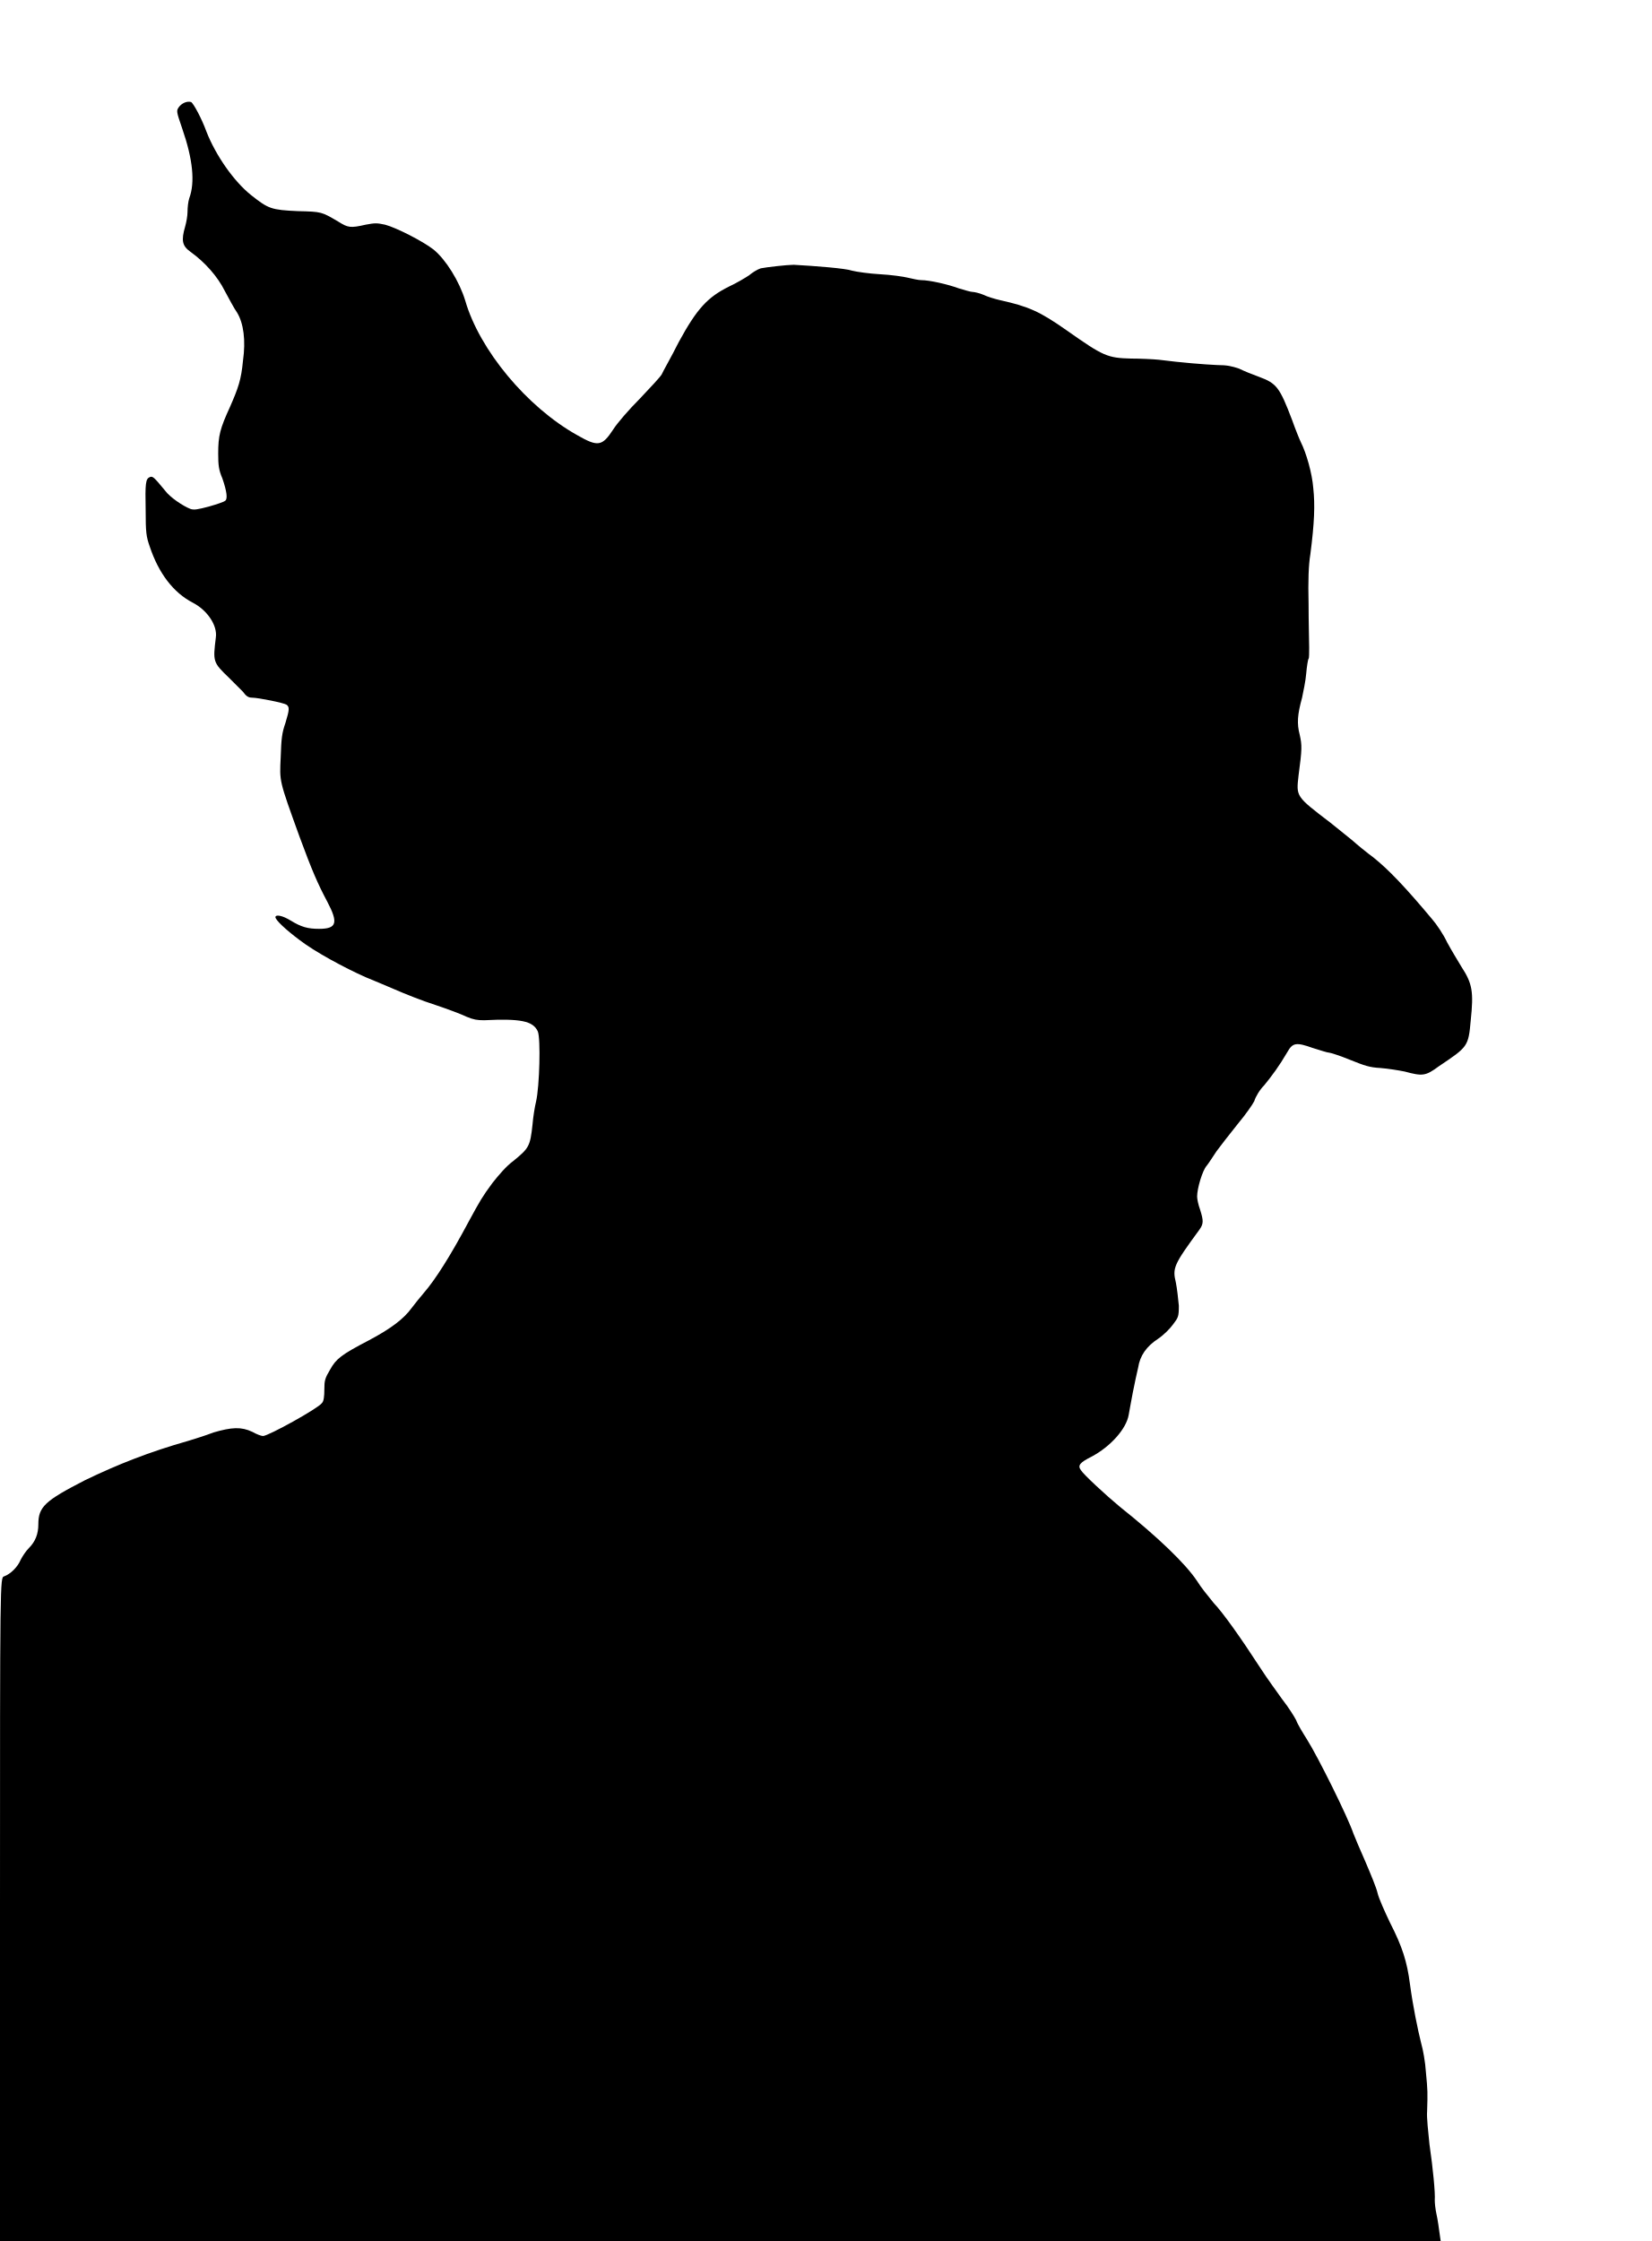
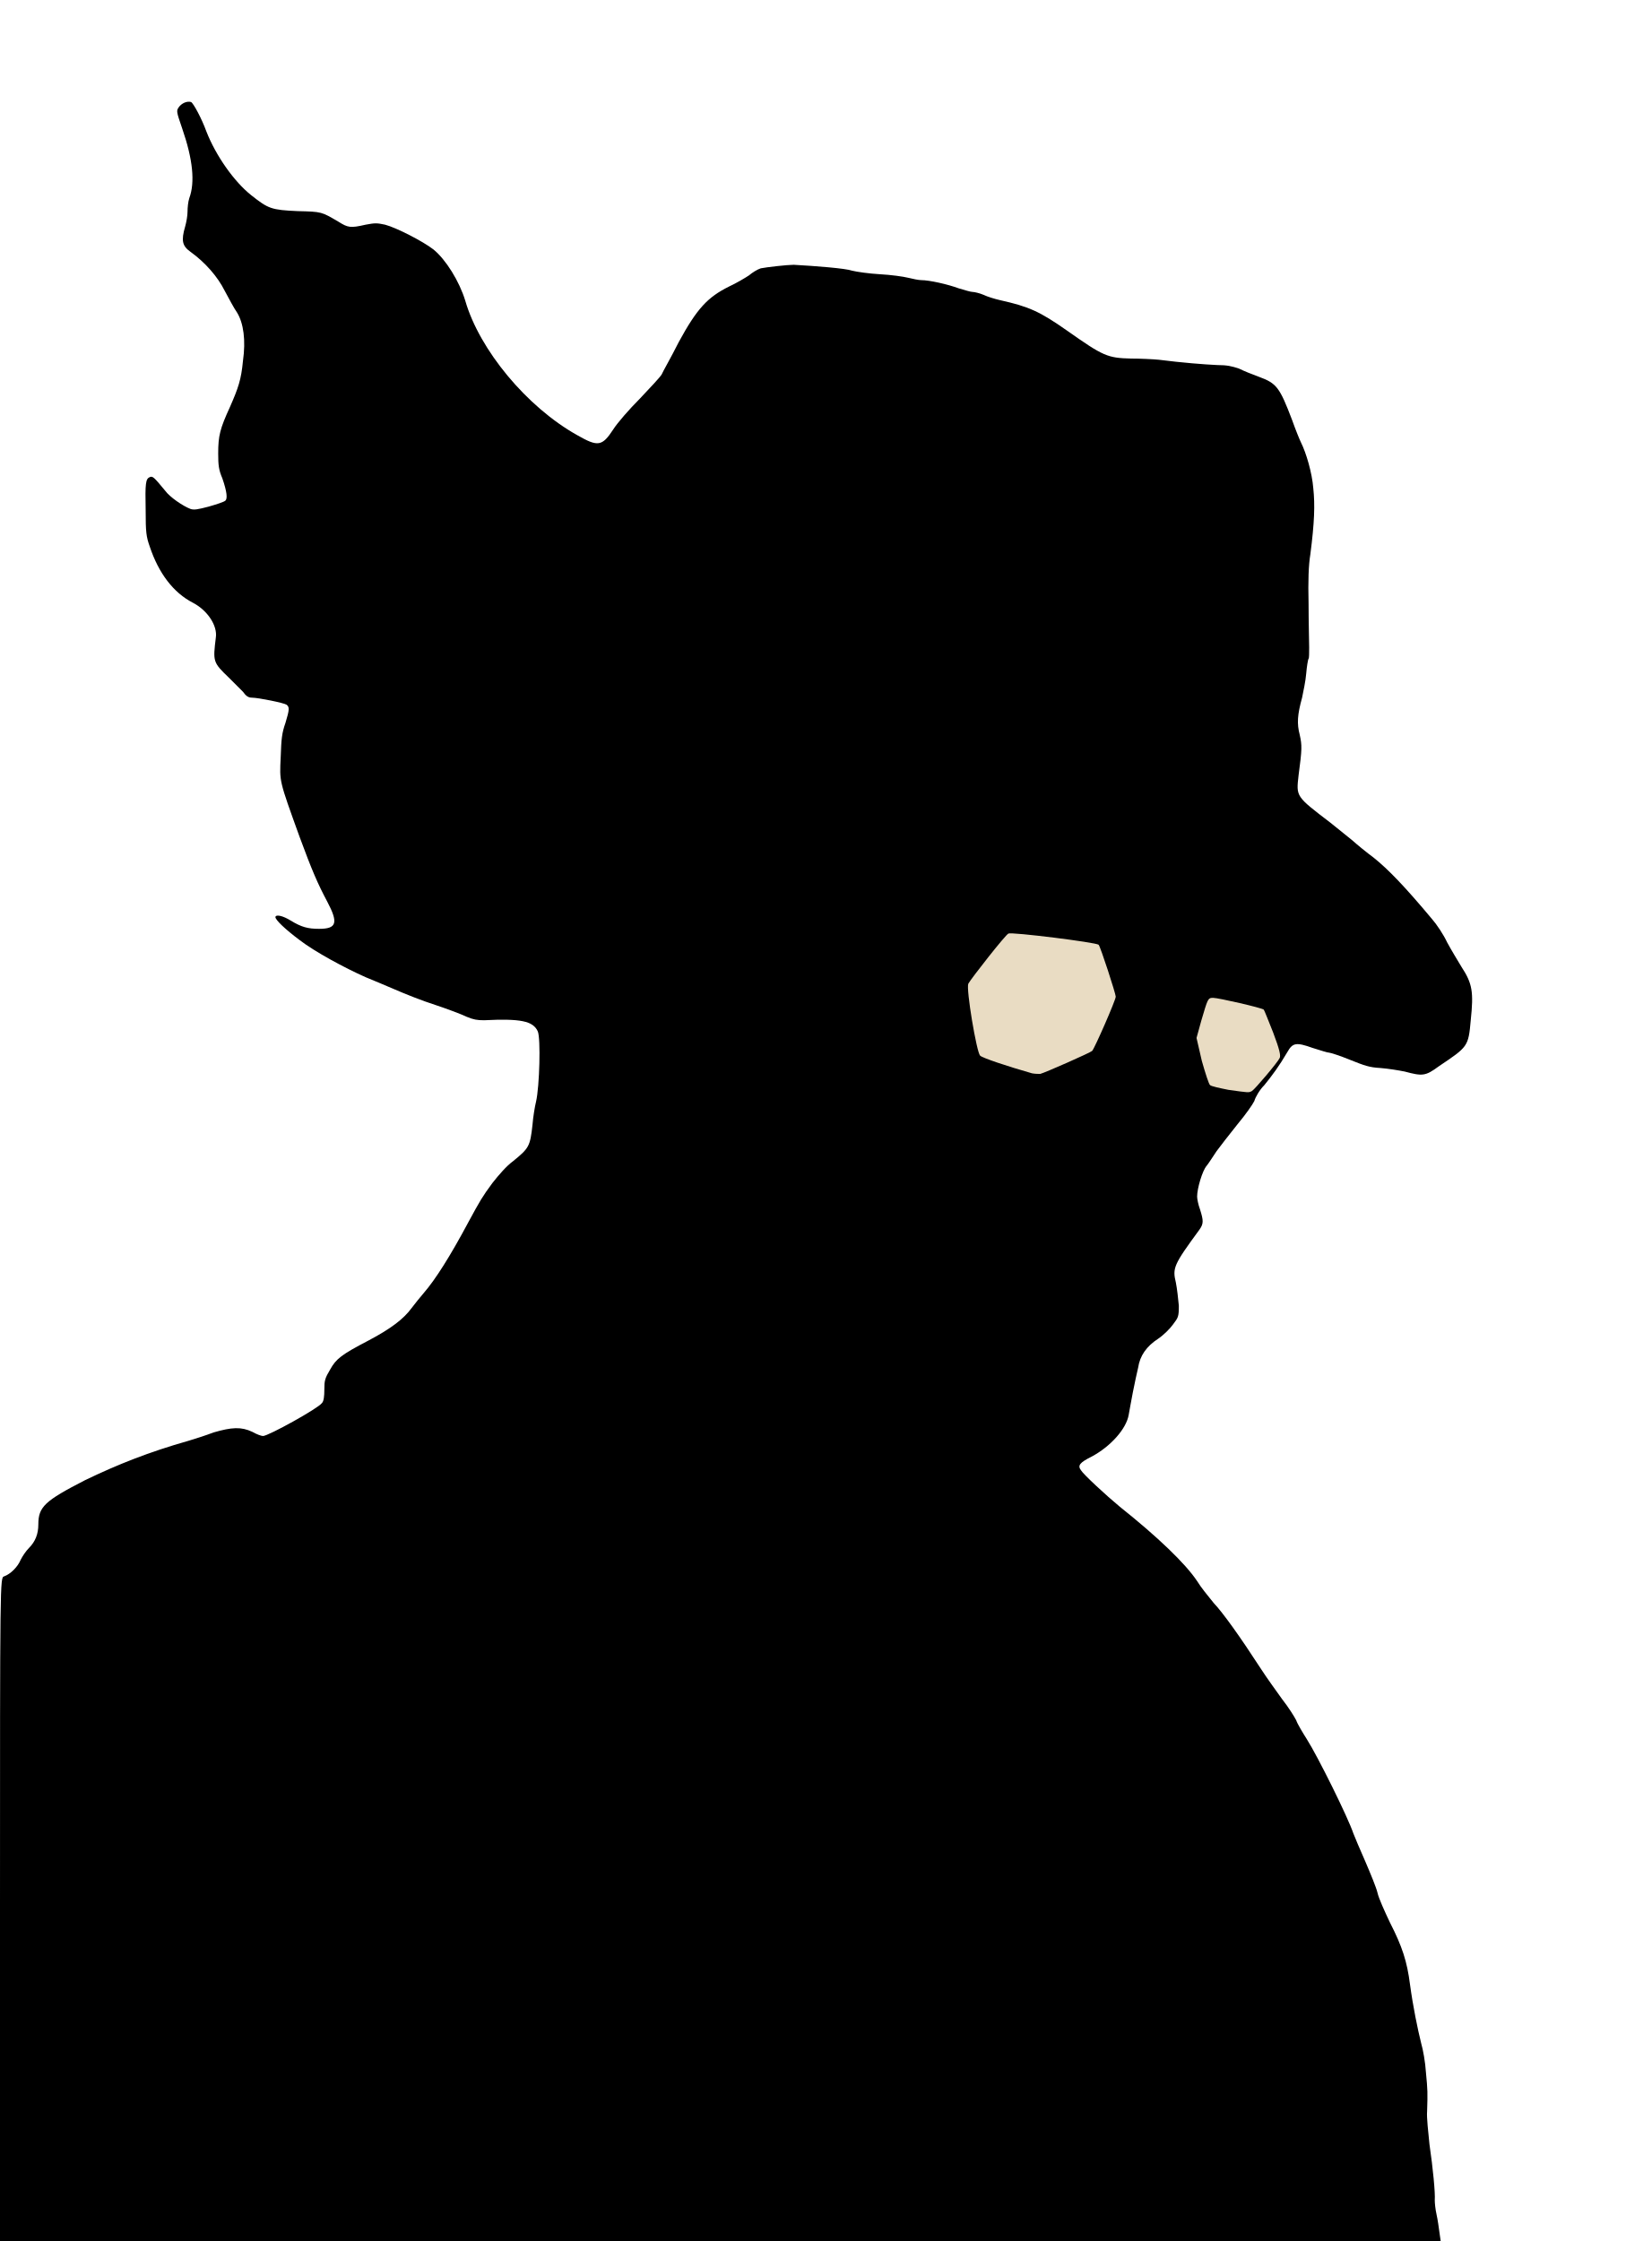
- <svg xmlns="http://www.w3.org/2000/svg" viewBox="0 0 280 380" data-frame="18 133.6 156.0 212">
+ <svg xmlns="http://www.w3.org/2000/svg" viewBox="0 0 280 380" data-frame="18 133.6 156.0 212 171.7">
  <path fill-rule="evenodd" d="M0.0 323.8C0.0 267.5 0.0 267.5 0.7 267.3C1.8 266.9 3.0 265.7 3.5 264.5C3.8 263.9 4.4 263.0 4.9 262.5C6.0 261.4 6.5 260.1 6.5 258.5C6.5 255.5 7.6 254.5 14.4 251.0C20.0 248.3 25.3 246.2 32.0 244.3C33.0 244.0 34.9 243.4 36.2 242.9C39.3 242.0 40.9 241.9 42.8 242.8C43.5 243.2 44.3 243.5 44.6 243.5C45.5 243.5 54.0 238.8 54.6 237.9C54.9 237.6 55.0 236.8 55.0 235.6C55.0 234.1 55.1 233.7 56.0 232.2C57.0 230.4 57.9 229.7 62.5 227.3C66.3 225.3 68.5 223.6 69.8 221.8C70.4 221.0 71.3 219.9 71.9 219.2C73.8 217.0 76.3 213.1 79.5 207.1C81.4 203.6 81.8 202.9 83.5 200.6C84.6 199.2 85.9 197.7 87.0 196.9C89.7 194.7 89.9 194.4 90.3 190.7C90.4 189.4 90.7 187.6 90.9 186.8C91.5 184.2 91.7 176.1 91.2 174.9C90.4 173.1 88.2 172.7 82.1 173.0C80.9 173.0 80.3 172.9 79.1 172.4C78.3 172.0 75.9 171.1 73.8 170.4C71.6 169.7 68.6 168.5 67.0 167.8C65.4 167.1 63.2 166.2 62.0 165.7C58.4 164.1 53.4 161.4 50.8 159.4C48.4 157.6 46.7 156.0 46.7 155.5C46.8 155.0 48.0 155.3 49.3 156.1C51.1 157.2 52.2 157.5 54.1 157.5C57.1 157.5 57.4 156.5 55.5 152.9C53.9 149.9 52.9 147.6 50.8 141.9C47.3 132.2 47.4 132.6 47.6 128.4C47.7 125.3 47.8 124.3 48.4 122.6C49.1 120.3 49.1 119.9 48.6 119.5C48.2 119.2 43.8 118.3 42.7 118.3C42.1 118.3 41.7 118.0 41.2 117.3C40.7 116.8 39.7 115.8 38.8 114.9C36.1 112.3 36.1 112.2 36.6 108.1C36.9 106.1 35.2 103.5 32.7 102.2C29.4 100.5 26.9 97.2 25.4 92.7C24.8 91.0 24.7 90.3 24.7 86.5C24.6 81.9 24.7 81.2 25.4 80.9C25.9 80.7 26.1 80.9 28.0 83.2C28.8 84.3 31.0 85.8 32.3 86.3C32.9 86.5 33.5 86.4 35.4 85.9C36.8 85.5 38.0 85.1 38.2 84.9C38.6 84.6 38.5 83.4 37.7 81.1C37.1 79.7 37.0 78.9 37.0 76.9C37.0 73.9 37.3 72.7 39.0 69.0C40.4 65.8 40.9 64.4 41.2 61.2C41.7 57.7 41.3 54.8 40.2 53.0C39.7 52.3 38.8 50.6 38.1 49.3C36.9 46.9 34.8 44.5 32.3 42.7C30.9 41.7 30.7 40.8 31.4 38.4C31.6 37.7 31.8 36.6 31.8 35.9C31.8 35.2 31.9 34.2 32.1 33.6C33.1 30.9 32.7 27.0 30.9 21.8C29.9 18.9 29.9 18.8 30.3 18.2C30.8 17.5 31.7 17.1 32.4 17.3C32.8 17.5 34.2 20.1 35.0 22.3C36.6 26.4 39.7 30.8 42.6 33.1C45.5 35.4 46.0 35.6 50.5 35.8C54.6 35.9 54.5 35.9 57.4 37.6C59.0 38.6 59.4 38.7 62.0 38.1C63.6 37.8 63.9 37.8 65.3 38.1C67.2 38.6 71.7 40.9 73.5 42.3C75.6 44.0 77.9 47.7 78.9 51.0C81.3 59.3 89.3 69.0 97.9 73.8C101.4 75.8 102.1 75.7 104.0 72.8C104.7 71.7 106.7 69.4 108.5 67.6C110.2 65.8 111.9 64.0 112.2 63.5C112.4 63.0 113.8 60.6 115.1 58.0C118.2 52.3 120.0 50.4 123.6 48.6C124.9 48.0 126.4 47.1 127.0 46.7C127.6 46.2 128.4 45.7 129.0 45.5C130.0 45.3 133.5 44.9 134.6 44.9C138.2 45.1 143.4 45.5 144.5 45.9C145.3 46.1 147.4 46.4 149.2 46.5C151.1 46.6 153.2 46.9 154.0 47.1C154.8 47.3 155.8 47.5 156.2 47.5C157.6 47.5 160.7 48.2 162.6 48.9C163.6 49.2 164.6 49.5 164.9 49.5C165.2 49.5 166.1 49.7 166.8 50.0C167.4 50.3 168.7 50.7 169.6 50.9C174.5 52.0 176.3 52.8 181.0 56.1C187.1 60.4 187.8 60.7 191.8 60.8C193.3 60.8 195.5 60.9 196.5 61.0C200.4 61.5 204.2 61.8 206.4 61.9C208.1 61.9 208.9 62.1 210.1 62.5C210.9 62.9 212.4 63.5 213.5 63.9C216.5 65.0 217.0 65.7 219.1 71.2C219.7 72.9 220.4 74.6 220.6 75.0C221.5 76.8 222.5 80.2 222.7 82.8C223.0 85.6 222.9 88.6 222.2 94.0C221.9 95.8 221.8 98.5 221.9 102.4C221.9 105.5 222.0 108.9 222.0 109.8C222.0 110.7 222.0 111.6 221.9 111.7C221.8 111.8 221.6 113.0 221.5 114.2C221.4 115.5 221.0 117.3 220.8 118.3C220.0 121.2 219.9 122.7 220.4 124.6C220.8 126.4 220.8 127.0 220.2 131.5C219.8 135.1 219.7 135.0 225.6 139.5C226.6 140.3 228.2 141.6 229.2 142.4C230.1 143.2 231.8 144.6 232.9 145.4C235.4 147.4 238.2 150.3 242.8 155.8C243.6 156.7 244.8 158.5 245.4 159.8C246.1 161.1 247.2 162.9 247.8 163.9C249.7 166.8 249.9 168.2 249.4 173.0C249.0 177.5 248.9 177.5 244.0 180.8C241.7 182.5 241.2 182.5 238.2 181.7C237.2 181.5 235.4 181.2 234.1 181.1C232.2 181.0 231.4 180.7 228.9 179.7C227.2 179.0 225.6 178.5 225.4 178.5C225.1 178.5 223.9 178.1 222.6 177.7C219.8 176.7 219.2 176.8 218.3 178.4C216.9 180.8 215.7 182.4 214.4 184.0C213.6 184.8 212.9 186.0 212.7 186.7C212.4 187.3 211.3 188.9 209.8 190.7C208.5 192.3 206.9 194.4 206.3 195.2C205.7 196.1 205.0 197.2 204.6 197.7C203.9 198.5 203.0 201.5 203.0 202.9C203.0 203.3 203.2 204.3 203.5 205.1C204.1 207.0 204.1 207.5 203.4 208.5C199.0 214.5 198.8 215.0 199.4 217.5C199.6 218.5 199.8 220.3 199.9 221.4C199.9 223.3 199.8 223.4 198.9 224.6C198.4 225.3 197.3 226.4 196.4 227.0C194.4 228.3 193.3 229.9 193.0 231.9C192.8 232.7 192.4 234.6 192.1 236.1C191.8 237.6 191.5 239.4 191.4 239.9C191.0 242.3 188.3 245.3 185.1 247.0C183.1 248.0 182.7 248.5 183.3 249.3C183.7 250.0 187.6 253.6 189.9 255.5C196.3 260.6 201.0 265.1 203.0 268.1C203.6 269.1 204.9 270.7 205.8 271.8C207.4 273.5 210.2 277.4 213.9 283.1C214.8 284.5 216.4 286.7 217.4 288.1C218.5 289.5 219.5 291.1 219.8 291.7C220.0 292.3 220.9 293.8 221.6 294.9C223.5 297.9 228.6 308.2 229.5 310.9C229.7 311.4 230.6 313.6 231.5 315.6C232.4 317.7 233.4 320.1 233.6 321.0C233.8 321.9 234.8 324.1 235.7 326.0C237.8 330.1 238.6 332.6 239.1 336.5C239.6 340.2 240.4 344.1 241.0 346.5C241.3 347.5 241.7 349.7 241.8 351.4C242.1 354.5 242.1 354.8 242.0 358.0C241.9 359.0 242.2 361.6 242.4 363.6C243.0 367.7 243.4 371.9 243.3 373.1C243.3 373.6 243.4 374.6 243.6 375.5C243.8 376.4 244.0 377.8 244.1 378.6L244.3 380.0L122.1 380.0L0.0 380.0L0.0 323.8Z" />
+   <path fill="#e9dcc3" d="M208.3 184.8C206.8 184.5 205.4 184.2 205.2 184.0C205.0 183.9 204.4 182.0 203.8 179.9L202.9 176.0L203.7 173.1C204.8 169.4 204.8 169.2 205.7 169.2C206.6 169.2 214.0 170.9 214.3 171.2C214.4 171.3 215.1 173.1 215.9 175.1C217.0 178.0 217.2 179.0 217.0 179.4C216.7 180.1 212.8 184.7 212.3 185.0C211.7 185.3 211.9 185.3 208.3 184.8ZM175.0 182.0C170.8 180.8 166.6 179.4 166.2 179.0C165.6 178.4 163.8 167.7 164.2 166.8C164.7 165.9 170.5 158.5 171.0 158.3C171.5 158.0 185.9 159.8 186.3 160.2C186.6 160.5 189.2 168.5 189.2 169.0C189.2 169.6 185.6 177.8 185.2 178.2C184.9 178.5 177.2 181.9 176.4 182.1C176.1 182.1 175.5 182.1 175.0 182.0Z" />
</svg>
